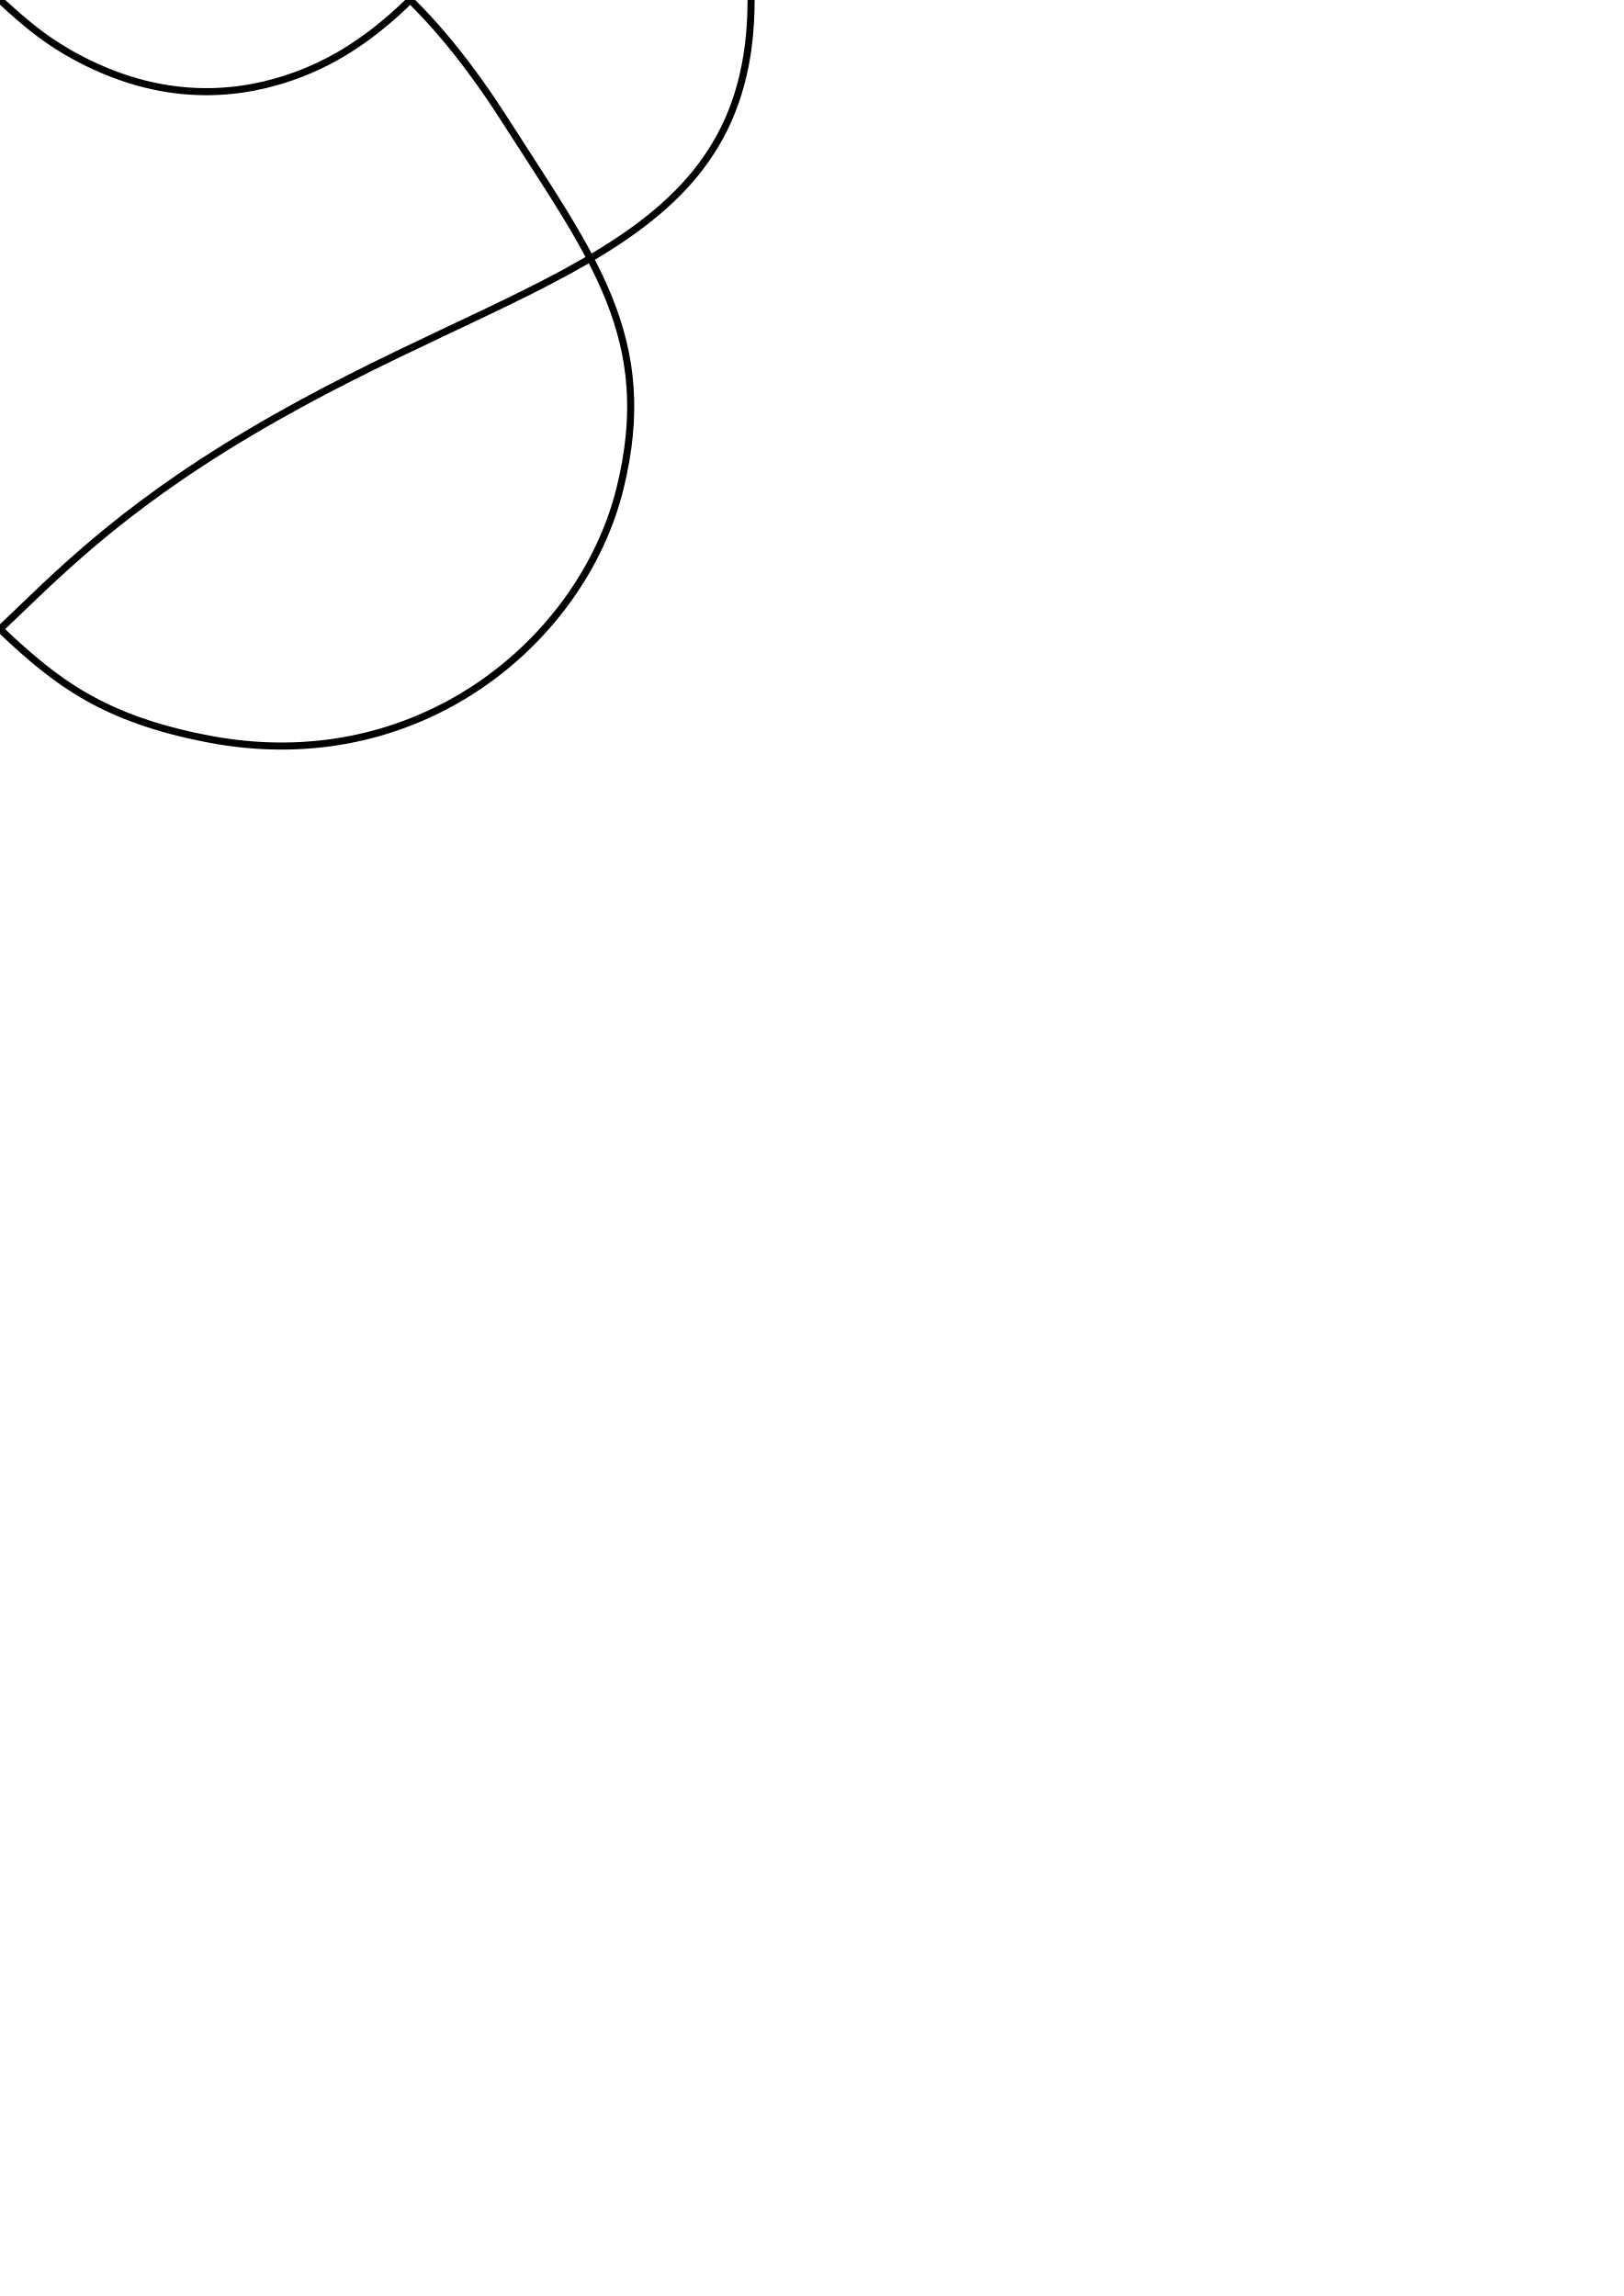
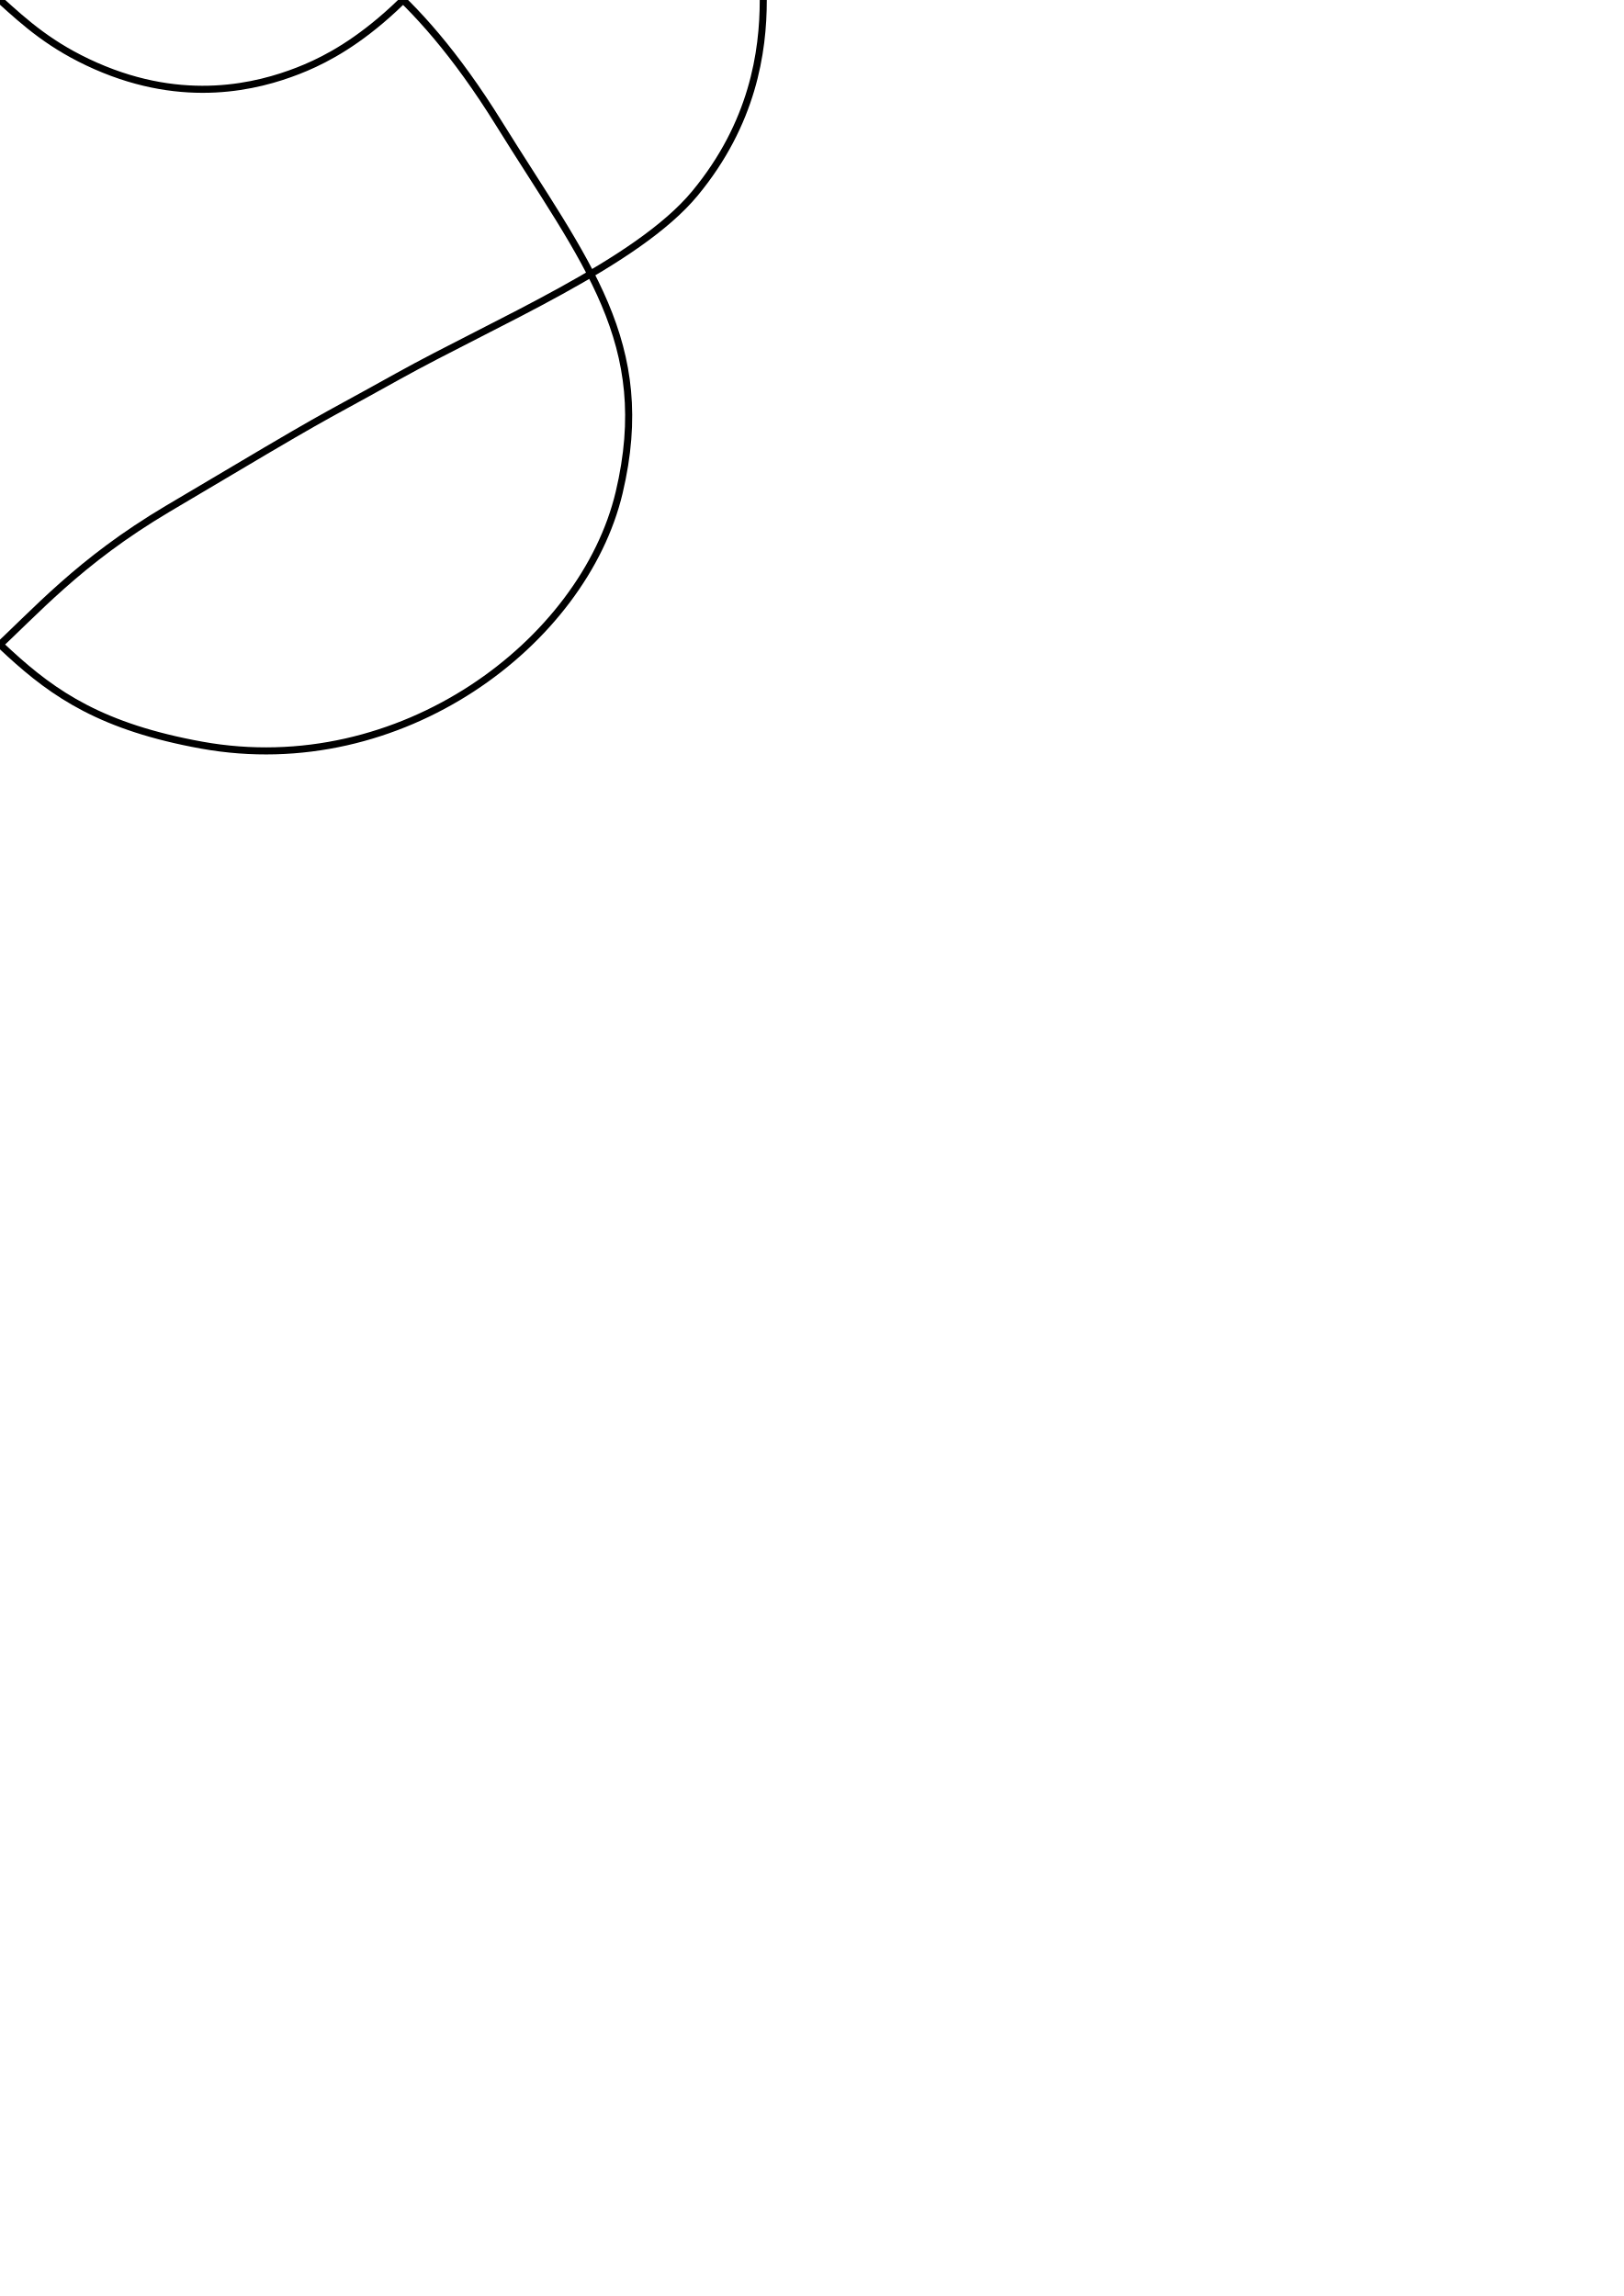
<svg xmlns="http://www.w3.org/2000/svg" width="210mm" height="297mm" viewBox="0 0 744.094 1052.362" id="svg2" version="1.1">
  <defs id="defs4" />
  <g id="layer1">
-     <path style="fill:none;fill-rule:evenodd;stroke:#000000;stroke-width:3.237px;stroke-linecap:butt;stroke-linejoin:miter;stroke-opacity:1" d="M  95.625 , -338.732 C  192.058 , -357.168 266.811 , -293.443 284.041 , -224.252 301.271 , -155.06 271.529 , -117.886 231.404 , -55.041 191.28 , 7.804 157.505 , 26.034 138.324 , 33.524 119.143 , 41.014 85.178 , 49.412 43.876 , 30.575 2.575 , 11.738 -2.575 , -11.738 -43.876 , -30.575 -85.178 , -49.412 -119.143 , -41.014 -138.324 , -33.524 -157.505 , -26.034 -191.28 , -7.804 -231.404 , 55.041 -271.529 , 117.886 -301.271 , 155.06 -284.041 , 224.252 -266.811 , 293.443 -192.058 , 357.168 -95.625 , 338.732 0.807 , 320.297 -9.12 , 271.608 114.656 , 198.182 238.432 , 124.757 344.203 , 116.396 344.203 , 0 344.203 , -116.396 238.432 , -124.757 114.656 , -198.182 -9.12 , -271.608 0.807 , -320.297 -95.625 , -338.732 -192.058 , -357.168 -266.811 , -293.443 -284.041 , -224.252 -301.271 , -155.06 -271.529 , -117.886 -231.404 , -55.041 -191.28 , 7.804 -157.505 , 26.034 -138.324 , 33.524 -119.143 , 41.014 -85.178 , 49.412 -43.876 , 30.575 -2.575 , 11.738 2.575 , -11.738 43.876 , -30.575 85.178 , -49.412 119.143 , -41.014 138.324 , -33.524 157.505 , -26.034 191.28 , -7.804 231.404 , 55.041 271.529 , 117.886 301.271 , 155.06 284.041 , 224.252 266.811 , 293.443 192.058 , 357.168 95.625 , 338.732 -0.807 , 320.297 9.12 , 271.608 -114.656 , 198.182 -238.432 , 124.757 -344.203 , 116.396 -344.203 , 0 -344.203 , -116.396 -238.432 , -124.757 -114.656 , -198.182 9.12 , -271.608 -0.807 , -320.297 95.625 , -338.732 Z " id="path4198" />
+     <path style="fill:none;fill-rule:evenodd;stroke:#000000;stroke-width:3.237px;stroke-linecap:butt;stroke-linejoin:miter;stroke-opacity:1" d="M  92.461 , -341.538 C  183.756 , -358.042 267.472 , -294.452 283.746 , -225.736 300.019 , -157.021 268.326 , -120.479 228.568 , -56.452 188.811 , 7.574 154.828 , 25.346 136.496 , 32.475 118.164 , 39.604 84.777 , 48.264 43.847 , 30.203 2.917 , 12.142 -2.917 , -12.142 -43.847 , -30.203 -84.777 , -48.264 -118.164 , -39.604 -136.496 , -32.475 -154.828 , -25.346 -188.811 , -7.574 -228.568 , 56.452 -268.326 , 120.479 -300.019 , 157.021 -283.746 , 225.736 -267.472 , 294.452 -183.756 , 358.042 -92.461 , 341.538 -1.166 , 325.034 -5.074 , 281.845 76.861 , 233.188 158.796 , 184.531 137.747 , 197.29 182.1 , 172.618 226.453 , 147.946 292.038 , 120.62 318.488 , 88.61 344.938 , 56.599 349.784 , 23.876 349.784 , 0 349.784 , -23.876 344.938 , -56.599 318.488 , -88.61 292.038 , -120.62 226.453 , -147.946 182.1 , -172.618 137.747 , -197.29 158.796 , -184.531 76.861 , -233.188 -5.074 , -281.845 -1.166 , -325.034 -92.461 , -341.538 -183.756 , -358.042 -267.472 , -294.452 -283.746 , -225.736 -300.019 , -157.021 -268.326 , -120.479 -228.568 , -56.452 -188.811 , 7.574 -154.828 , 25.346 -136.496 , 32.475 -118.164 , 39.604 -84.777 , 48.264 -43.847 , 30.203 -2.917 , 12.142 2.917 , -12.142 43.847 , -30.203 84.777 , -48.264 118.164 , -39.604 136.496 , -32.475 154.828 , -25.346 188.811 , -7.574 228.568 , 56.452 268.326 , 120.479 300.019 , 157.021 283.746 , 225.736 267.472 , 294.452 183.756 , 358.042 92.461 , 341.538 1.166 , 325.034 5.074 , 281.845 -76.861 , 233.188 -158.796 , 184.531 -137.747 , 197.29 -182.1 , 172.618 -226.453 , 147.946 -292.038 , 120.62 -318.488 , 88.61 -344.938 , 56.599 -349.784 , 23.876 -349.784 , 0 -349.784 , -23.876 -344.938 , -56.599 -318.488 , -88.61 -292.038 , -120.62 -226.453 , -147.946 -182.1 , -172.618 -137.747 , -197.29 -158.796 , -184.531 -76.861 , -233.188 5.074 , -281.845 1.166 , -325.034 92.461 , -341.538 Z " id="path4198" />
  </g>
</svg>
